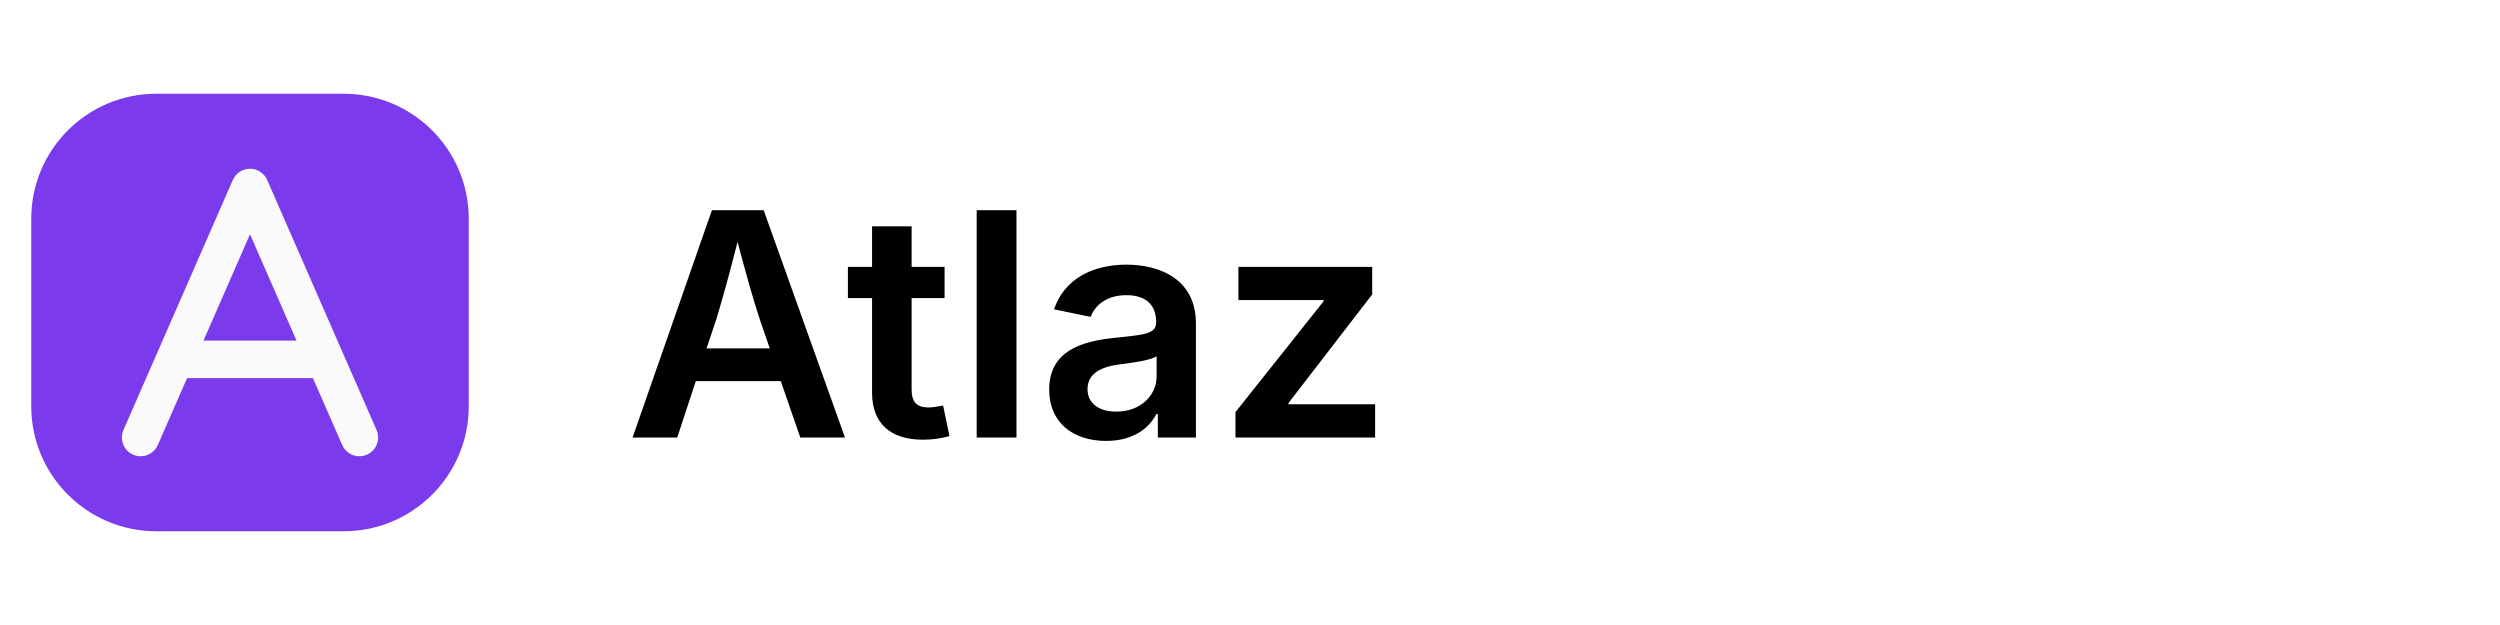
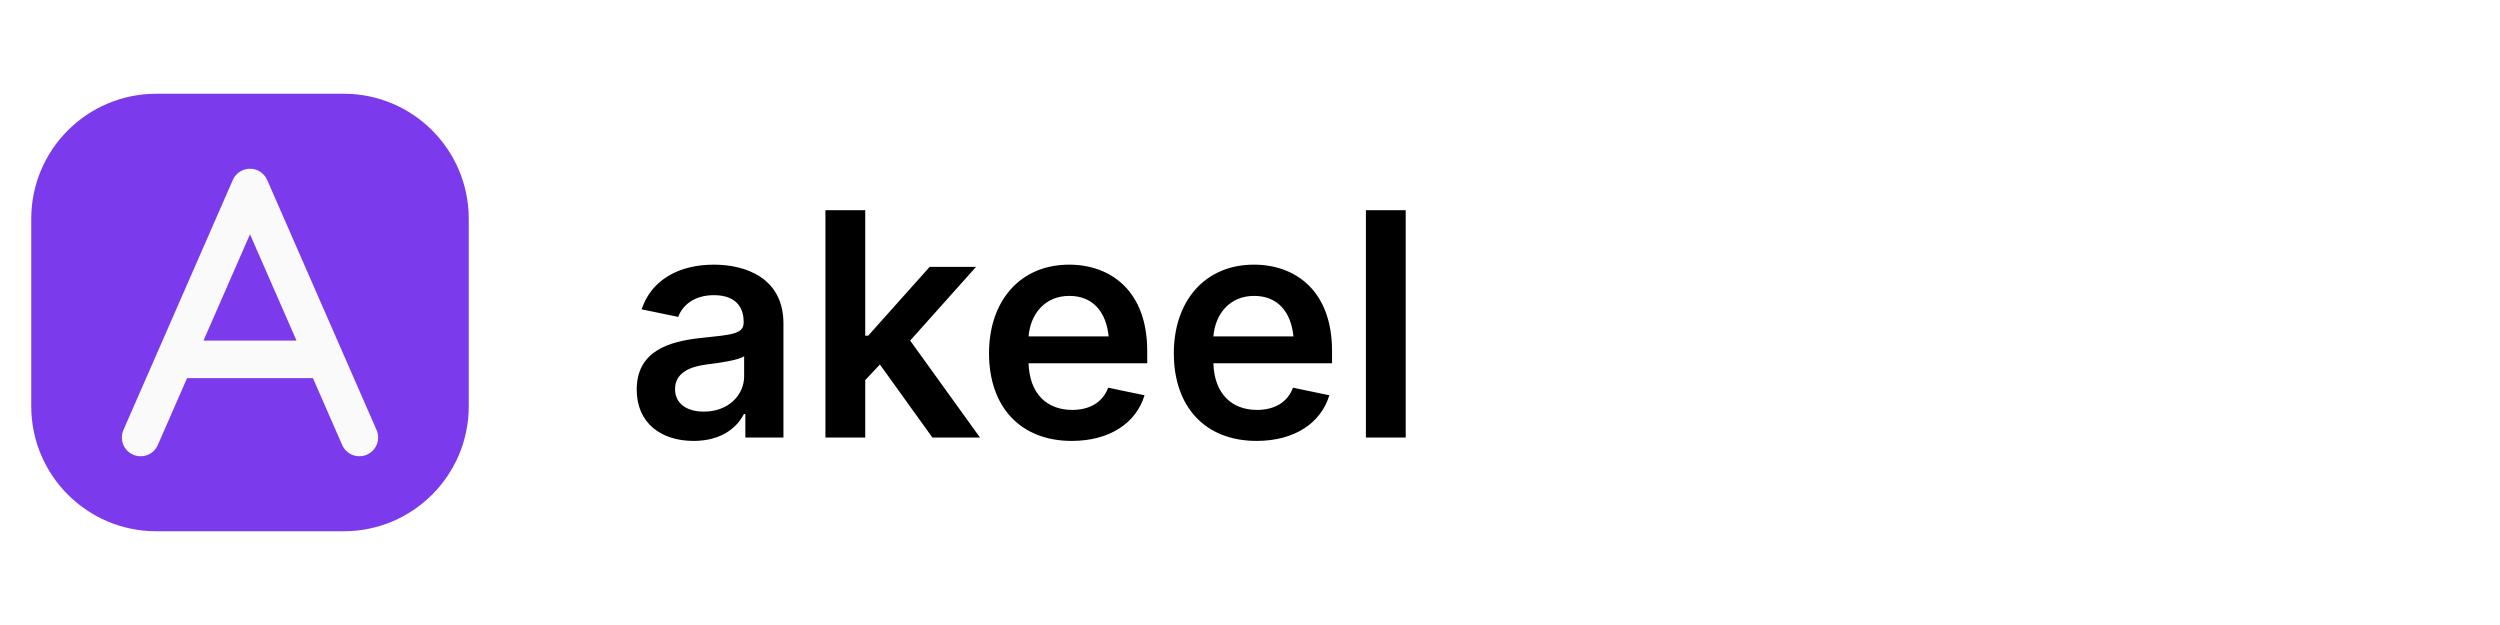
<svg xmlns="http://www.w3.org/2000/svg" viewBox="0 0 160 40" fill="none">
  <rect x="2" y="6" width="28" height="28" rx="8" fill="#7C3AED" />
  <path d="M9 28 L16 12 L23 28 M12 23 H20" stroke="#FAFAFB" stroke-width="2.4" stroke-linecap="round" stroke-linejoin="round" fill="none" />
-   <text x="40" y="28" font-family="Inter, system-ui, sans-serif" font-size="20" font-weight="600" fill="currentColor">Atlaz</text>
+   <text x="40" y="28" font-family="Inter, system-ui, sans-serif" font-size="20" font-weight="600" fill="currentColor">akeel</text>
</svg>
